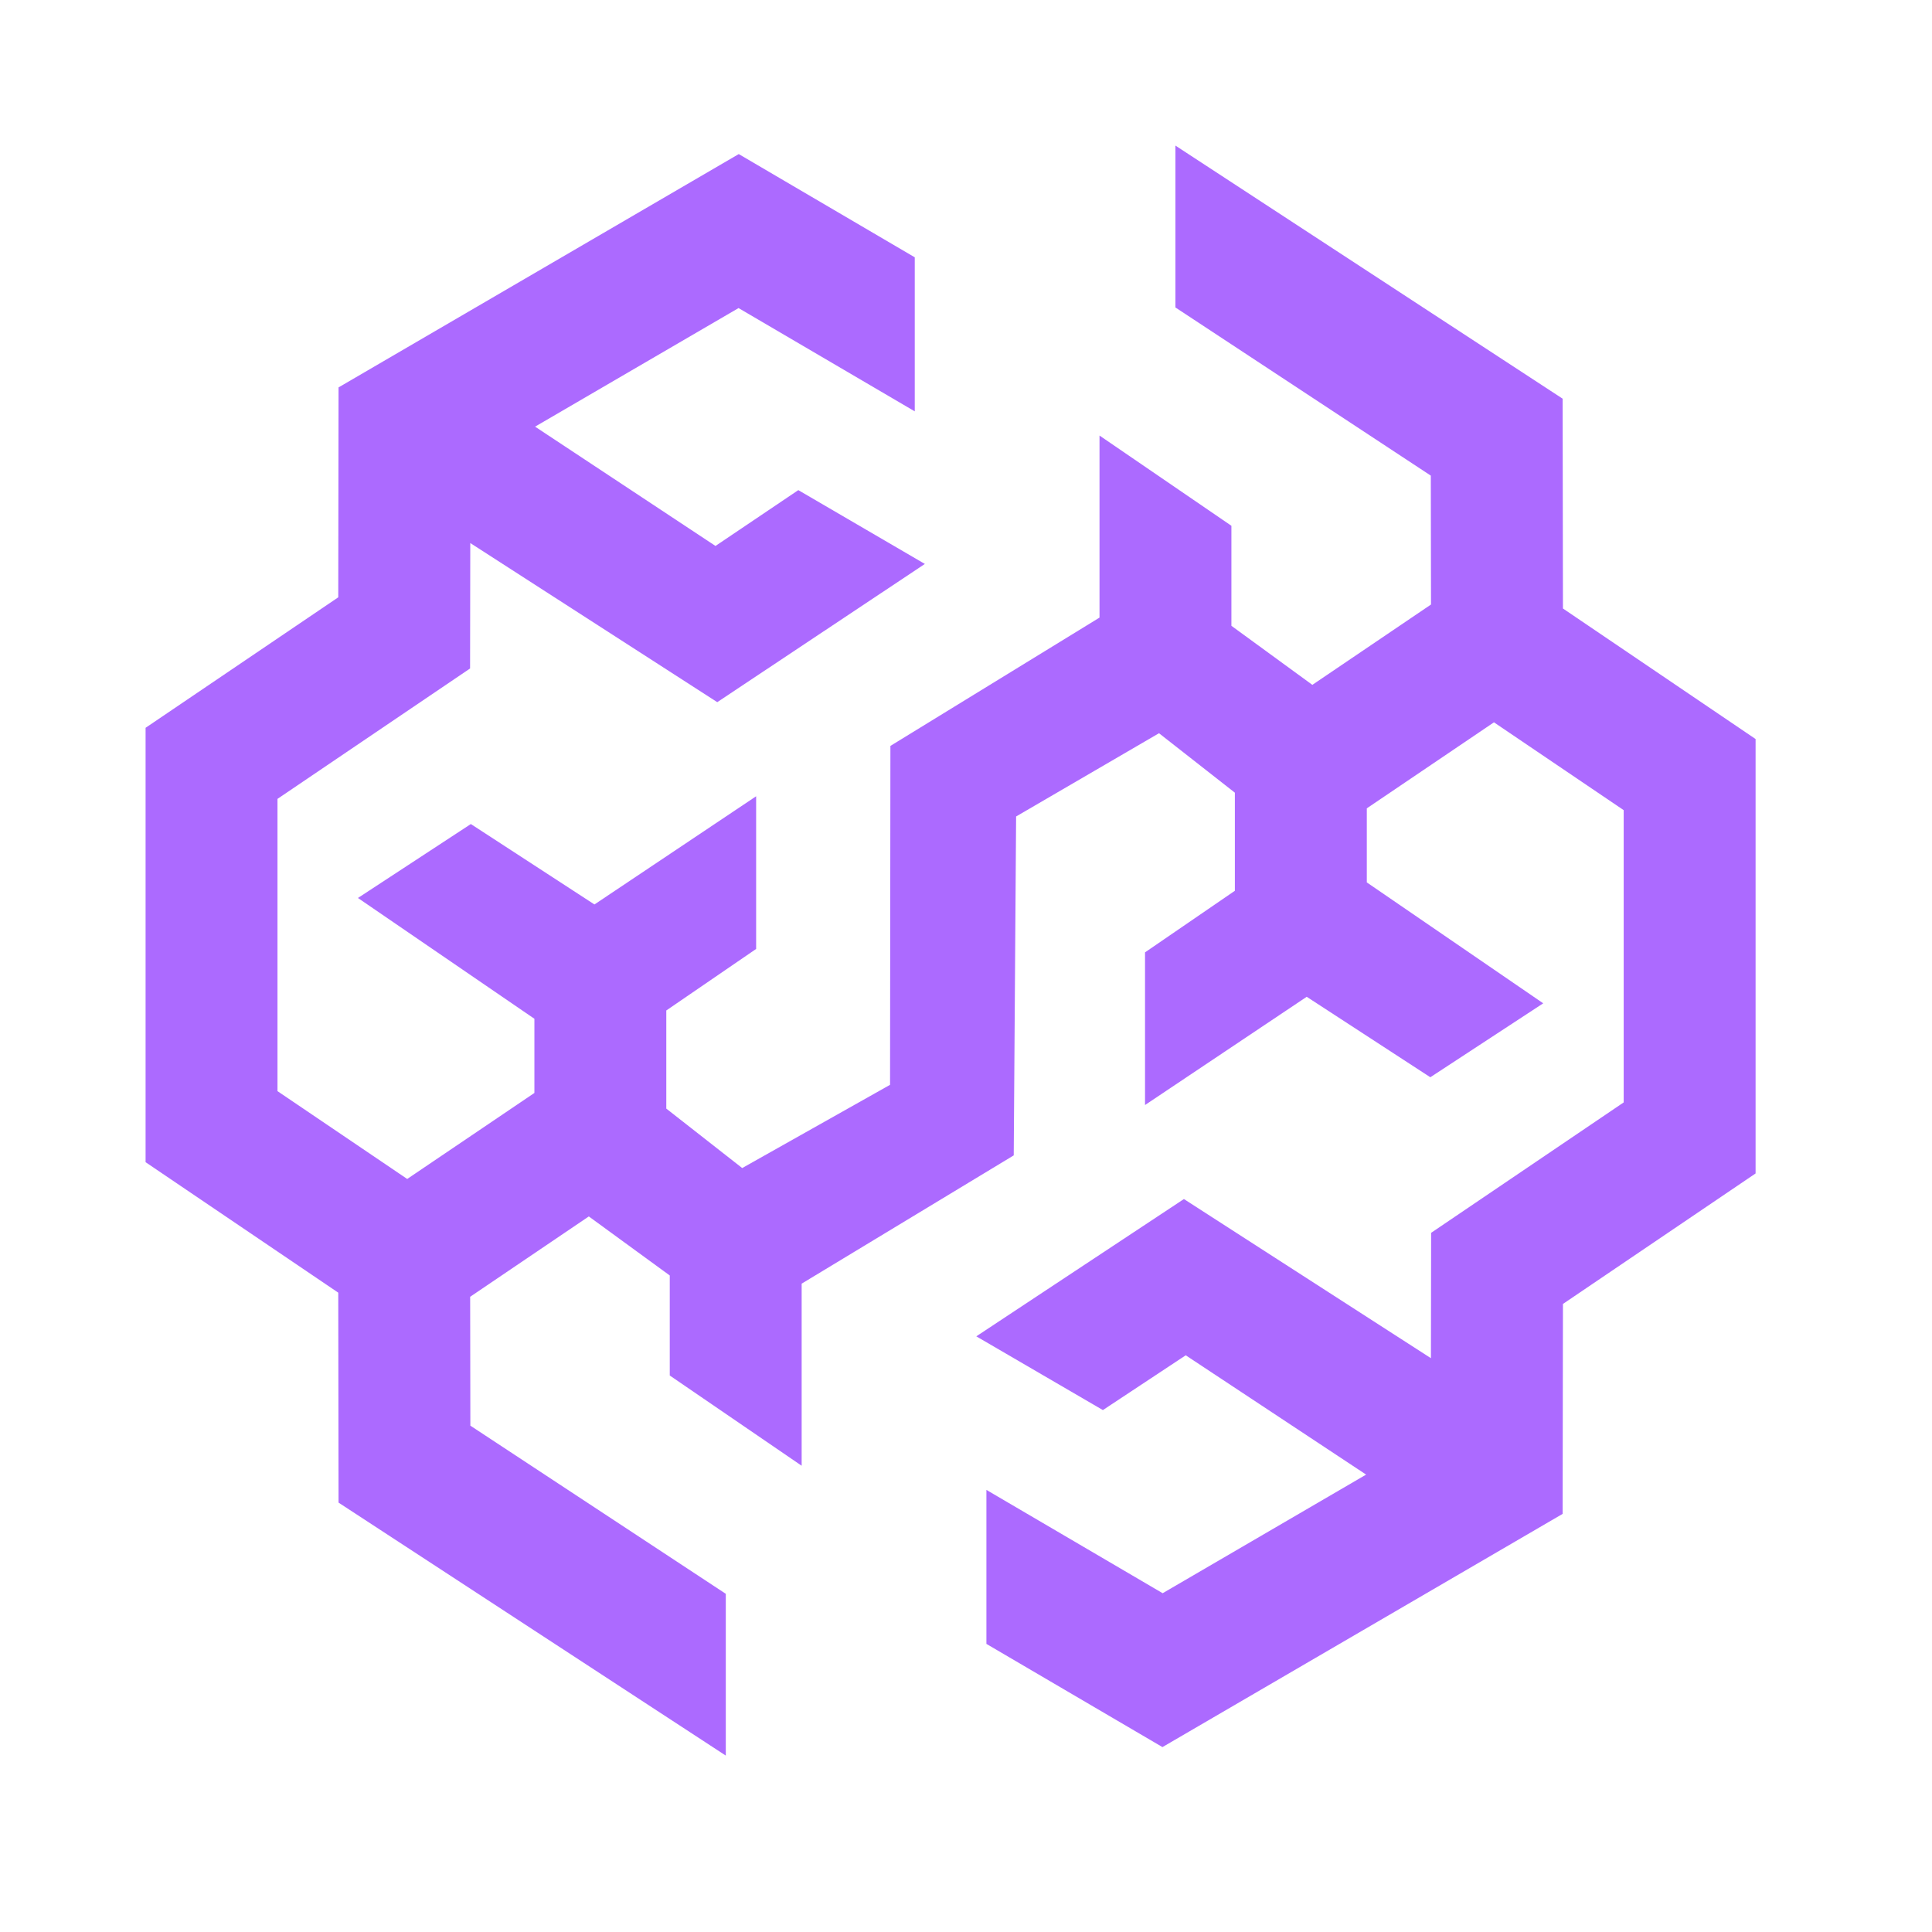
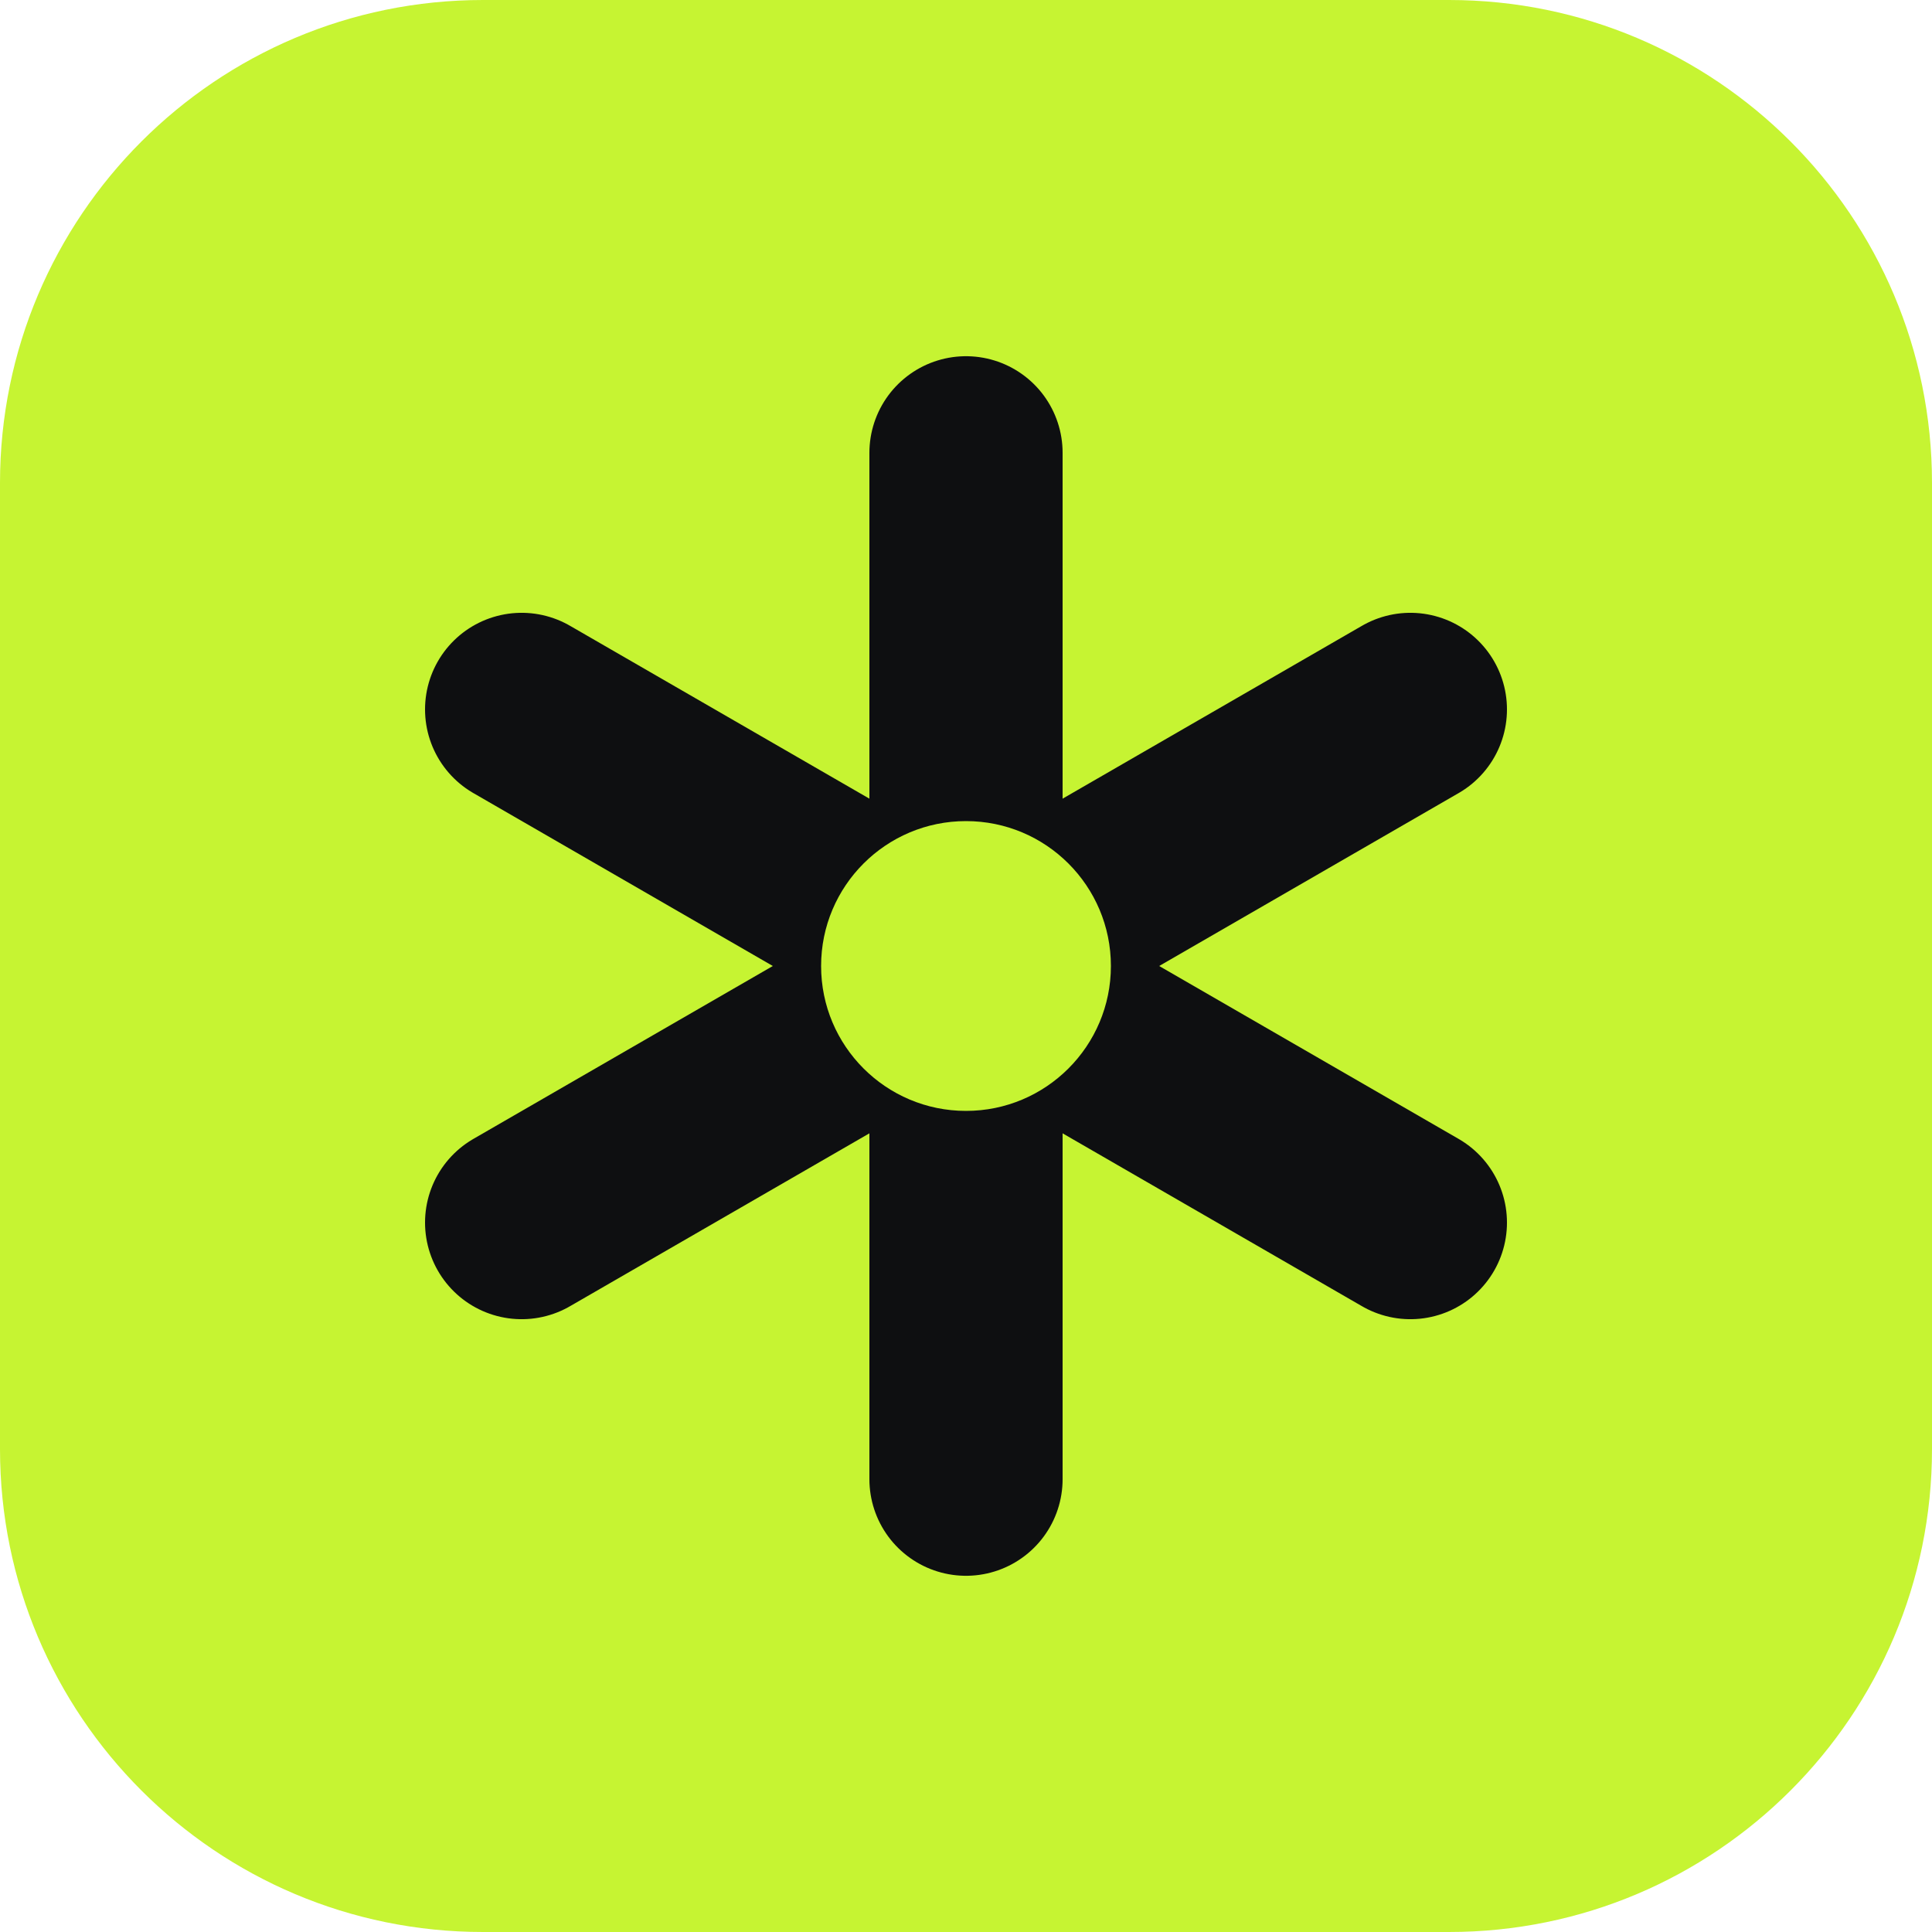
- <svg xmlns="http://www.w3.org/2000/svg" width="48" height="48" viewBox="0 0 48 48">
-   <polygon fill="#AC6AFF" points="38.831 15.118 38.823 9.905 29.203 3.617 29.203 7.639 35.548 11.817 35.553 15.019 32.605 17.015 30.594 15.548 30.594 13.063 27.317 10.821 27.317 15.344 22.122 18.532 22.113 26.952 18.44 29.02 16.554 27.543 16.554 25.105 18.786 23.576 18.786 23.556 18.786 19.783 14.769 22.471 11.698 20.473 8.893 22.31 13.277 25.311 13.277 27.154 10.117 29.291 6.894 27.109 6.894 19.848 11.679 16.608 11.684 13.492 17.82 17.445 22.978 14.011 19.834 12.177 17.776 13.564 13.294 10.6 18.349 7.654 22.727 10.22 22.727 6.393 18.354 3.828 8.411 9.625 8.404 14.84 3.617 18.082 3.617 28.874 8.404 32.116 8.411 37.332 18.032 43.617 18.032 39.598 11.686 35.42 11.681 32.218 14.629 30.222 16.64 31.689 16.64 34.174 19.917 36.416 19.917 31.892 25.186 28.705 25.245 20.285 28.795 18.217 30.68 19.694 30.68 22.131 28.448 23.661 28.448 23.68 28.448 27.454 32.465 24.765 35.536 26.764 38.341 24.927 33.958 21.923 33.958 20.083 37.117 17.946 40.34 20.128 40.34 27.389 35.556 30.629 35.551 33.744 29.414 29.79 24.256 33.201 27.401 35.033 29.459 33.672 33.941 36.636 28.886 39.583 24.507 37.016 24.507 40.842 28.881 43.406 38.823 37.612 38.831 32.396 43.617 29.154 43.617 18.361" />
+ <svg xmlns="http://www.w3.org/2000/svg" viewBox="0 0 32 32">
+   <rect width="32" height="32" rx="8" fill="#c6f432" />
+   <g stroke="#0e0f11" stroke-width="3.2" stroke-linecap="round">
+     <path d="M16 7.5v17" />
+     <path d="M8.64 11.75l14.72 8.5" />
+     <path d="M8.64 20.25l14.72-8.5" />
+   </g>
+   <circle cx="16" cy="16" r="2.4" fill="#c6f432" />
</svg>
